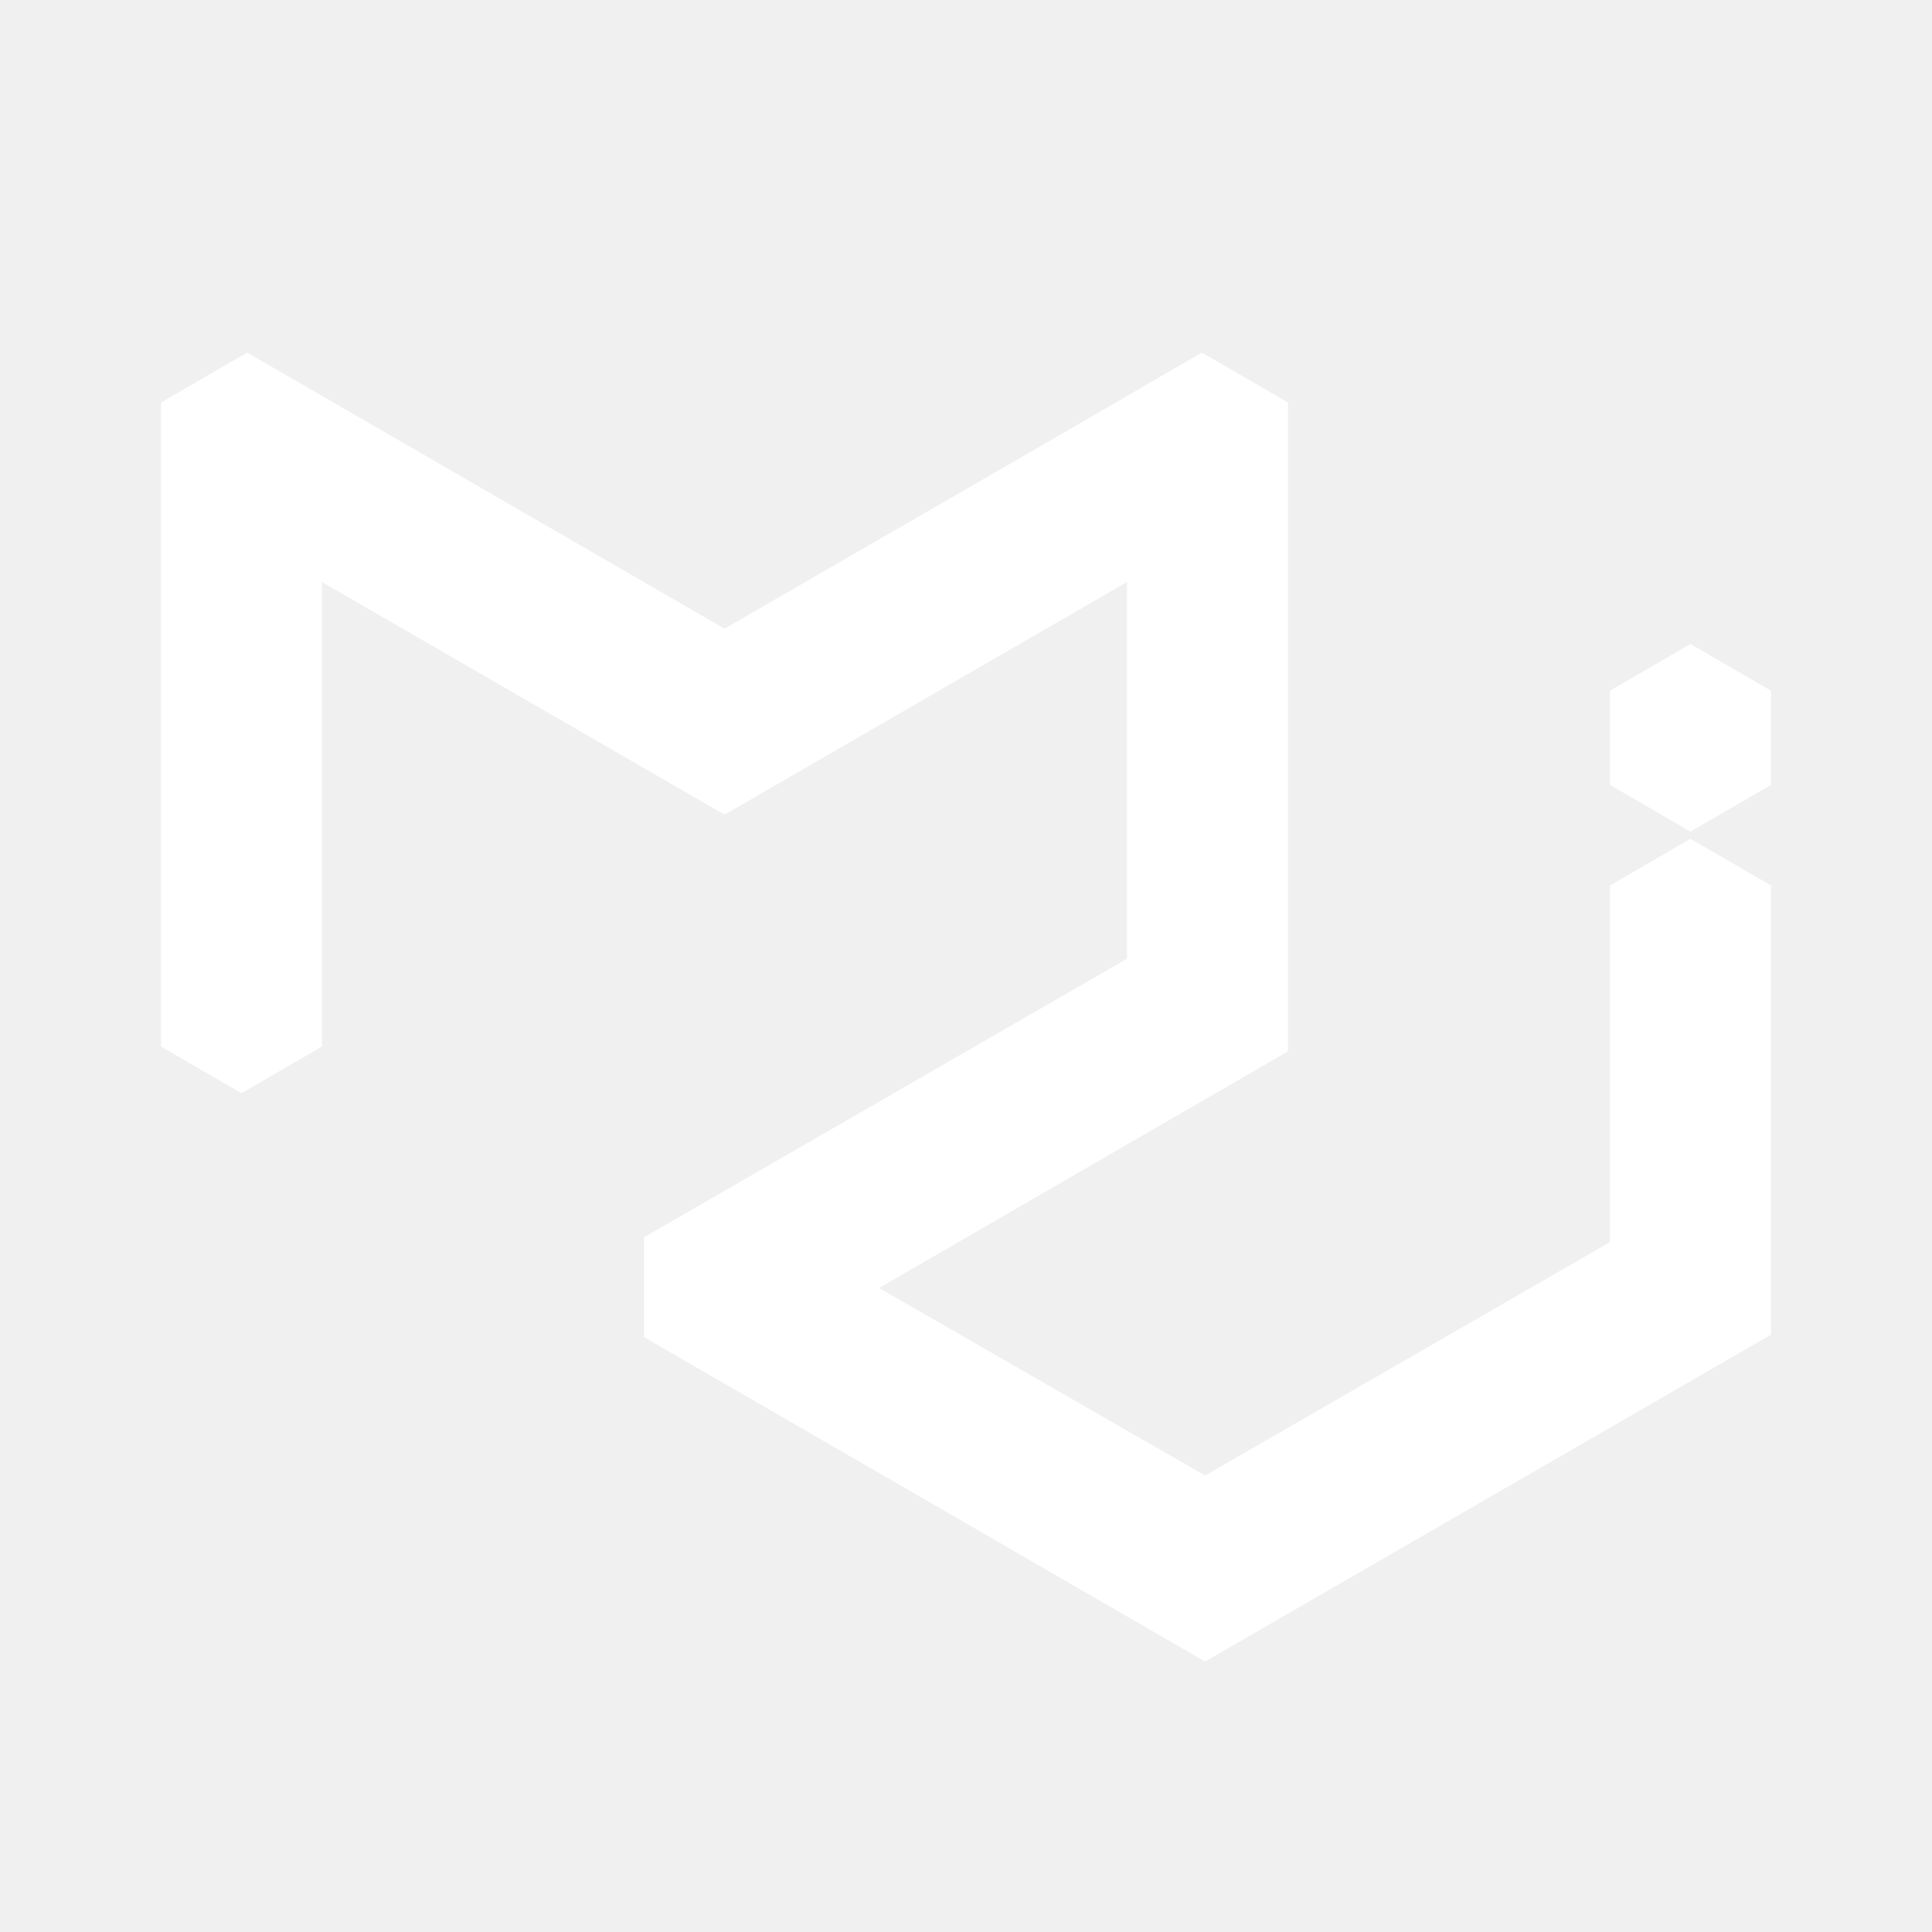
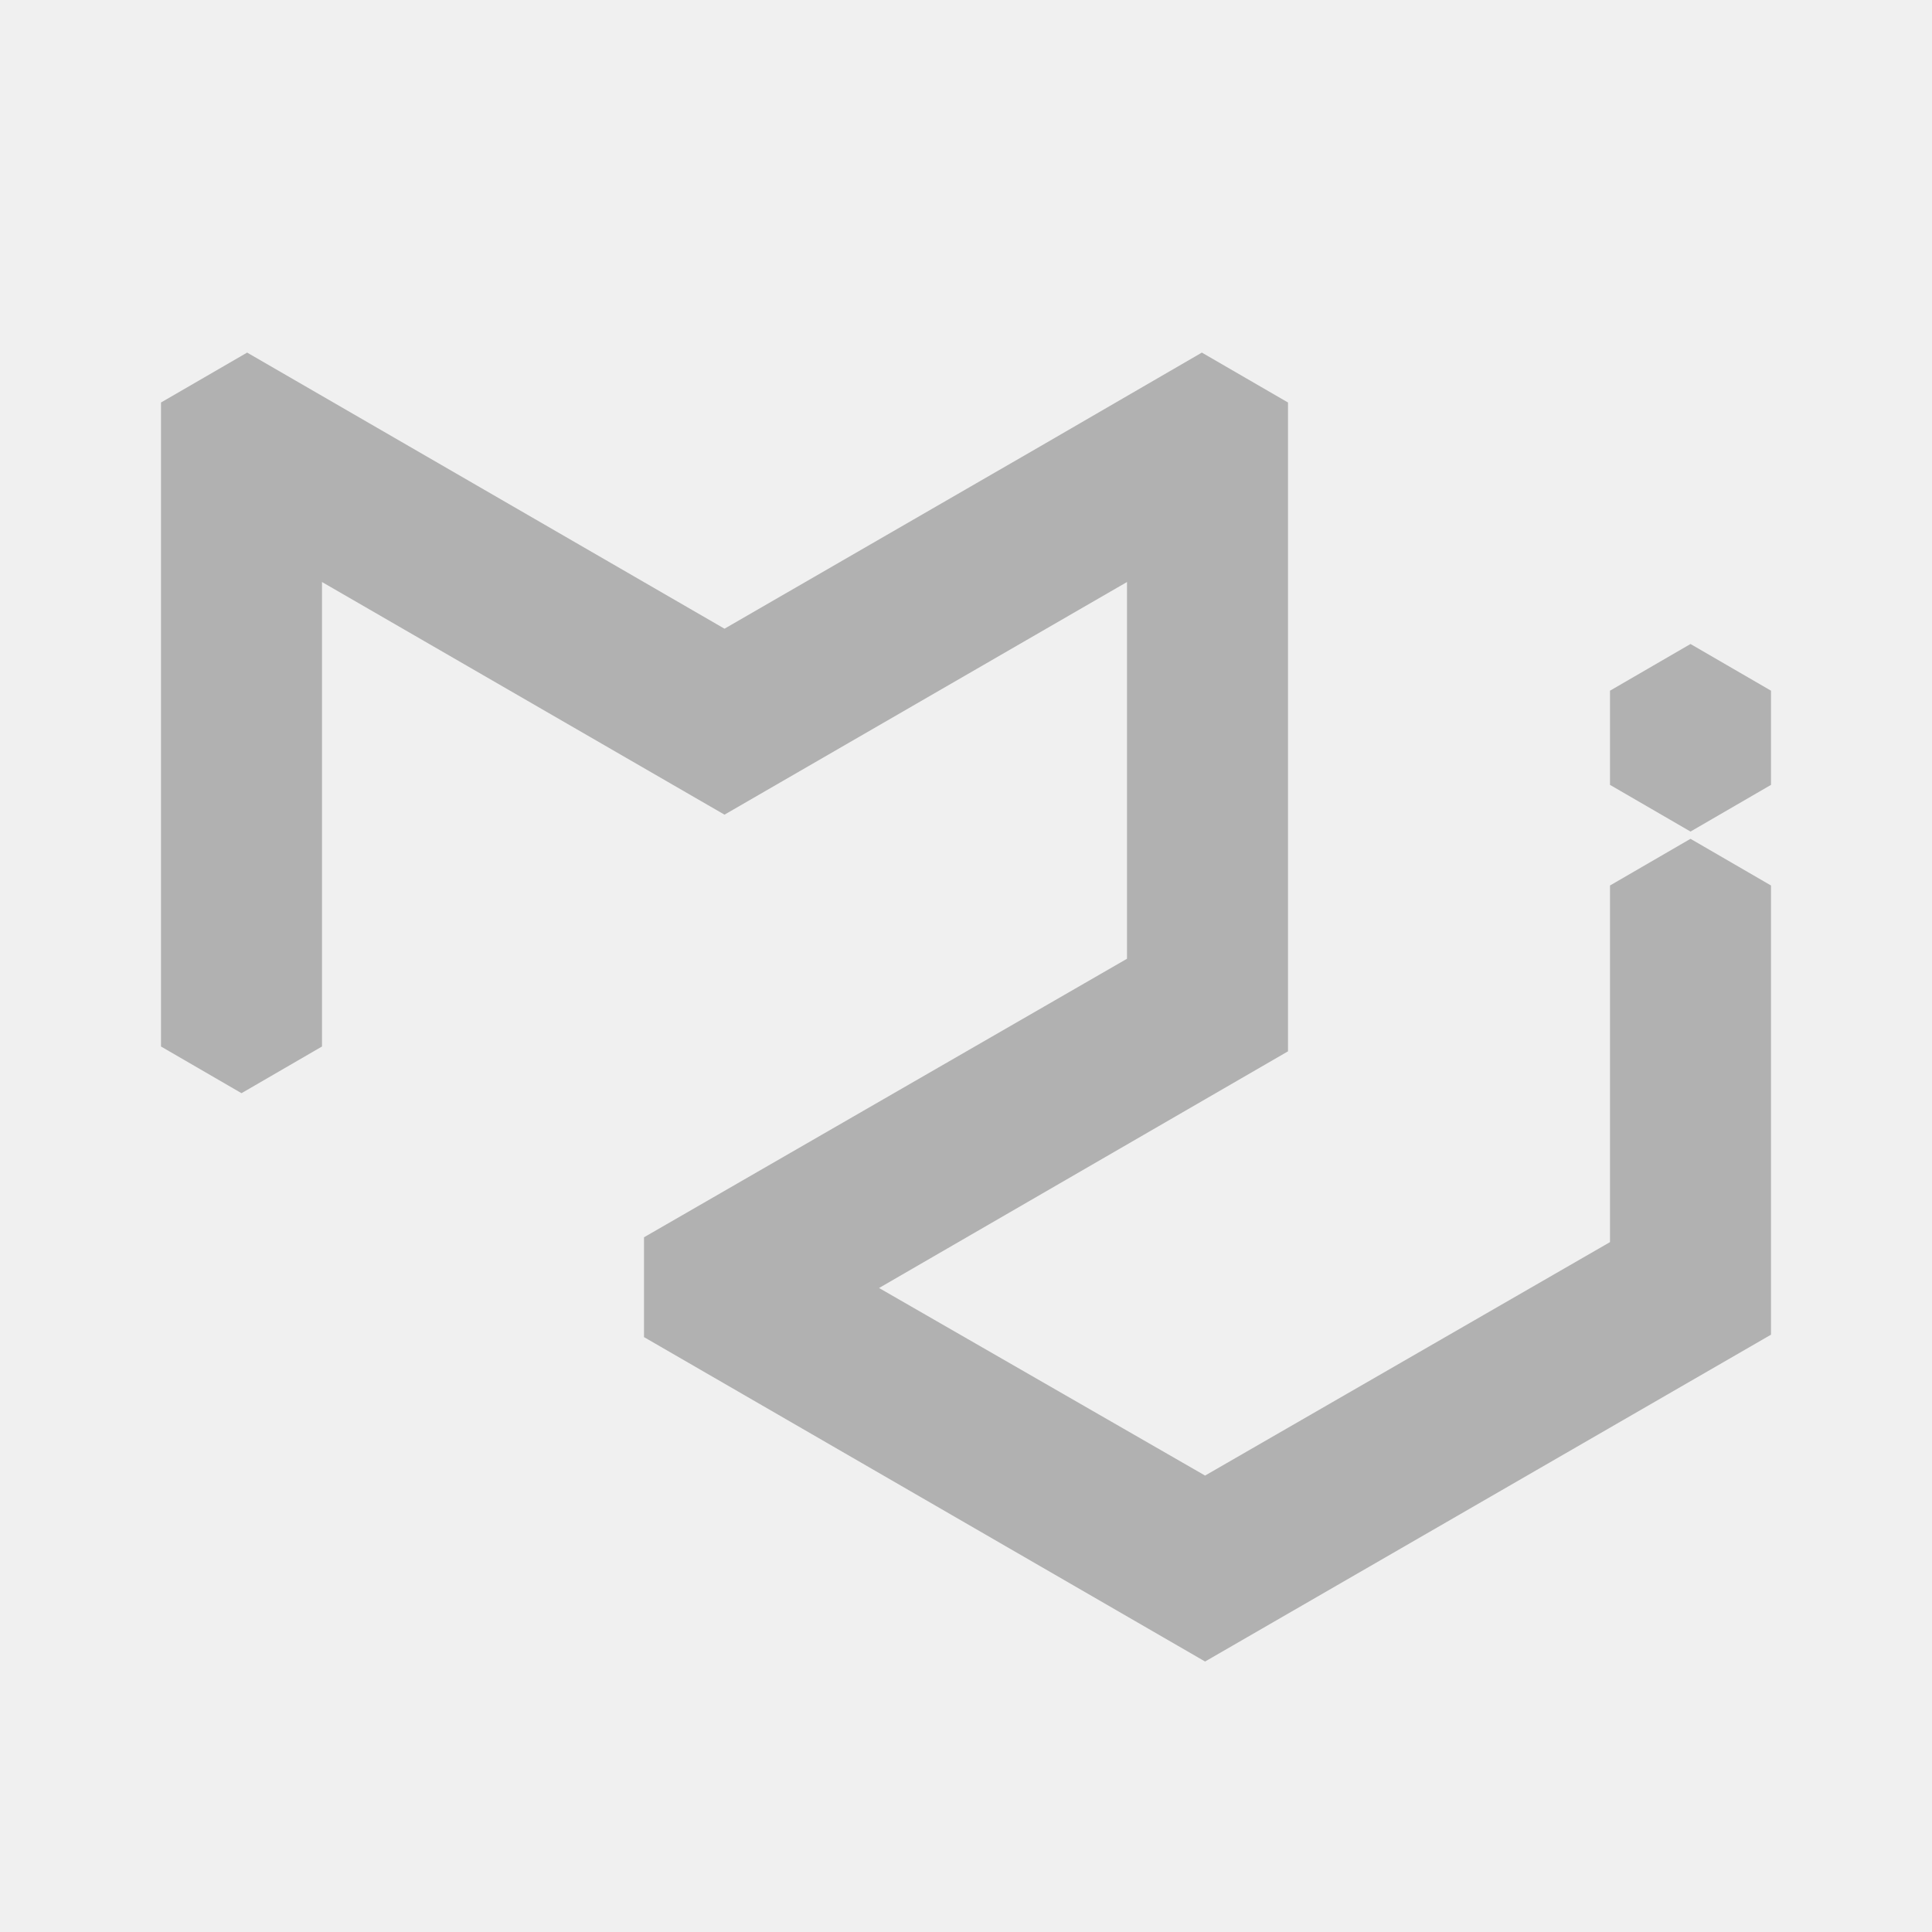
<svg xmlns="http://www.w3.org/2000/svg" id="SvgjsSvg1001" width="288" height="288" version="1.1">
  <defs id="SvgjsDefs1002" />
  <g id="SvgjsG1008">
-     <svg width="288" height="288" viewBox="0 0 24 24">
-       <path d="M8,16.61V15.37L14,11.91V7.23L9,10.12L4,7.23V13L3,13.58L2,13V5L3.07,4.38L9,7.81L12.93,5.54L14.93,4.38L16,5V13.06L10.92,16L14.97,18.33L20,15.43V11L21,10.42L22,11V16.58L14.97,20.64L8,16.61M22,9.75L21,10.33L20,9.75V8.58L21,8L22,8.58V9.75Z" fill="#ffffff" class="color000 svgShape" />
+     <svg width="288" height="288">
+       <svg width="288" height="288" viewBox="0 0 24 24">
+         <path fill="#b1b1b1" d="M8,16.61V15.37L14,11.91V7.23L9,10.12L4,7.23V13L3,13.58L2,13V5L3.07,4.38L9,7.81L12.93,5.54L14.93,4.38L16,5V13.06L10.92,16L14.97,18.33L20,15.43V11L21,10.42L22,11V16.58L14.97,20.64L8,16.61M22,9.75L21,10.33L20,9.75V8.58L21,8L22,8.58V9.75Z" class="color000 svgShape colorfff" />
+       </svg>
    </svg>
  </g>
</svg>
